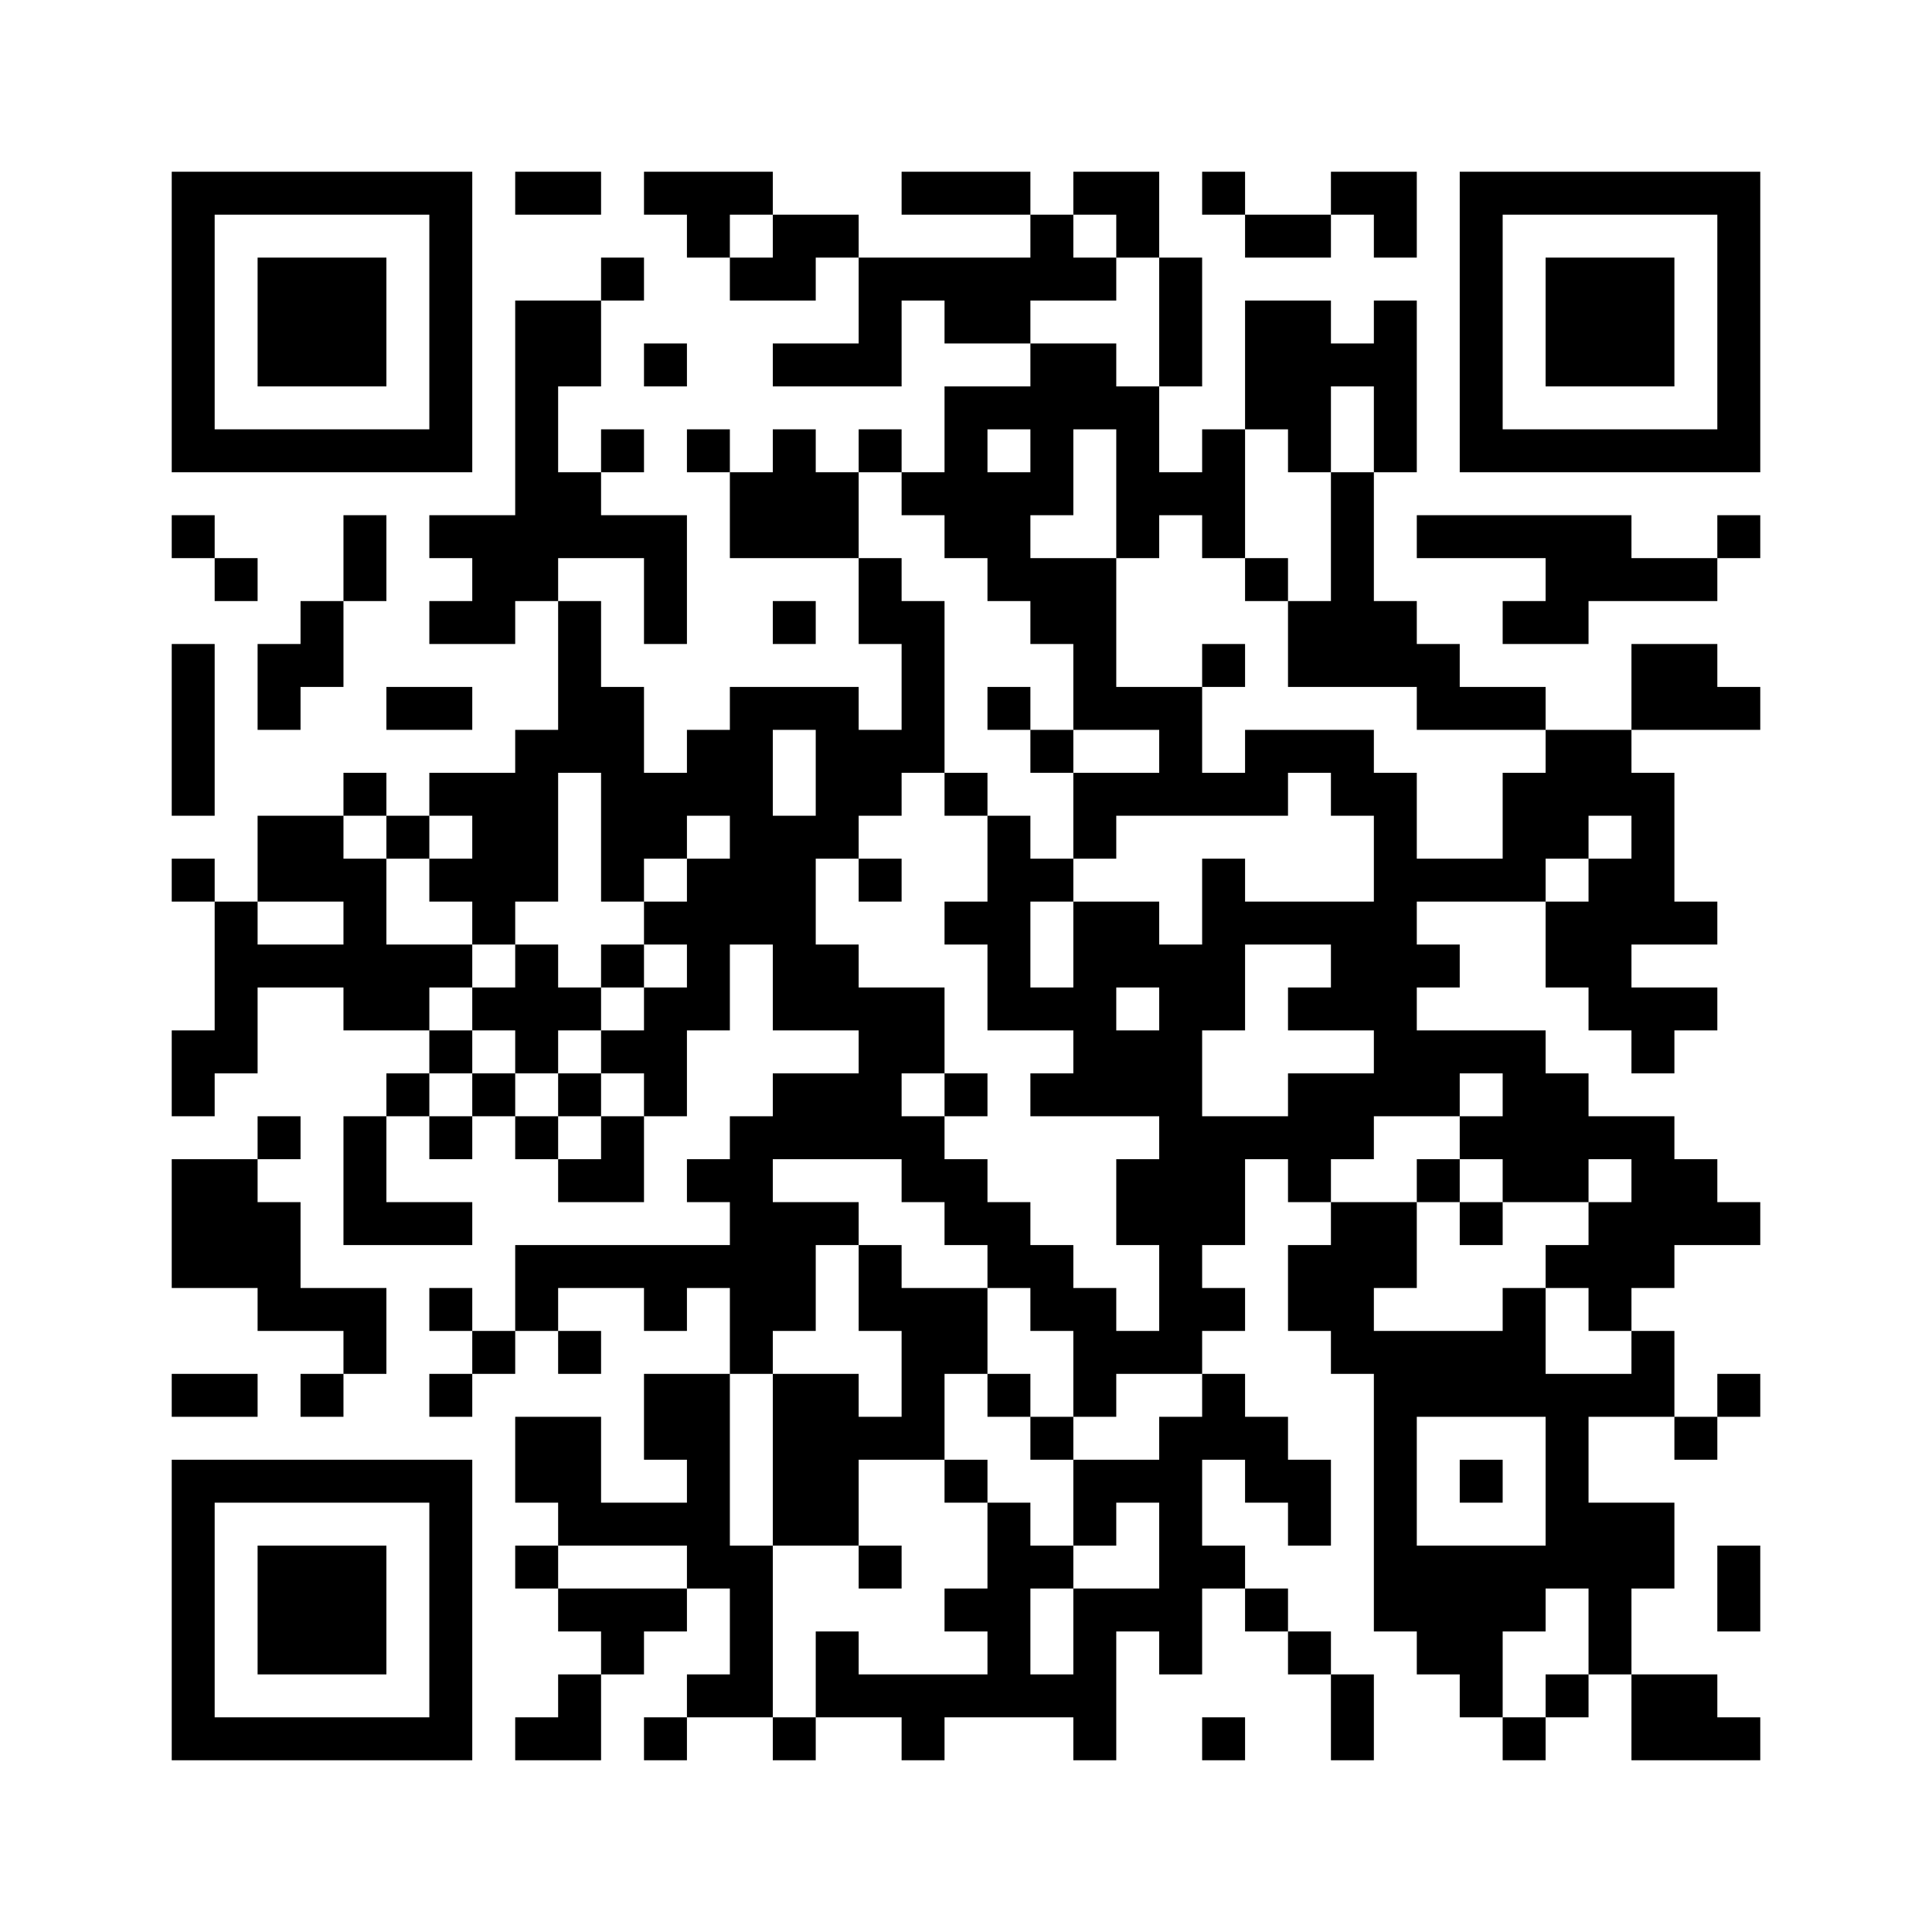
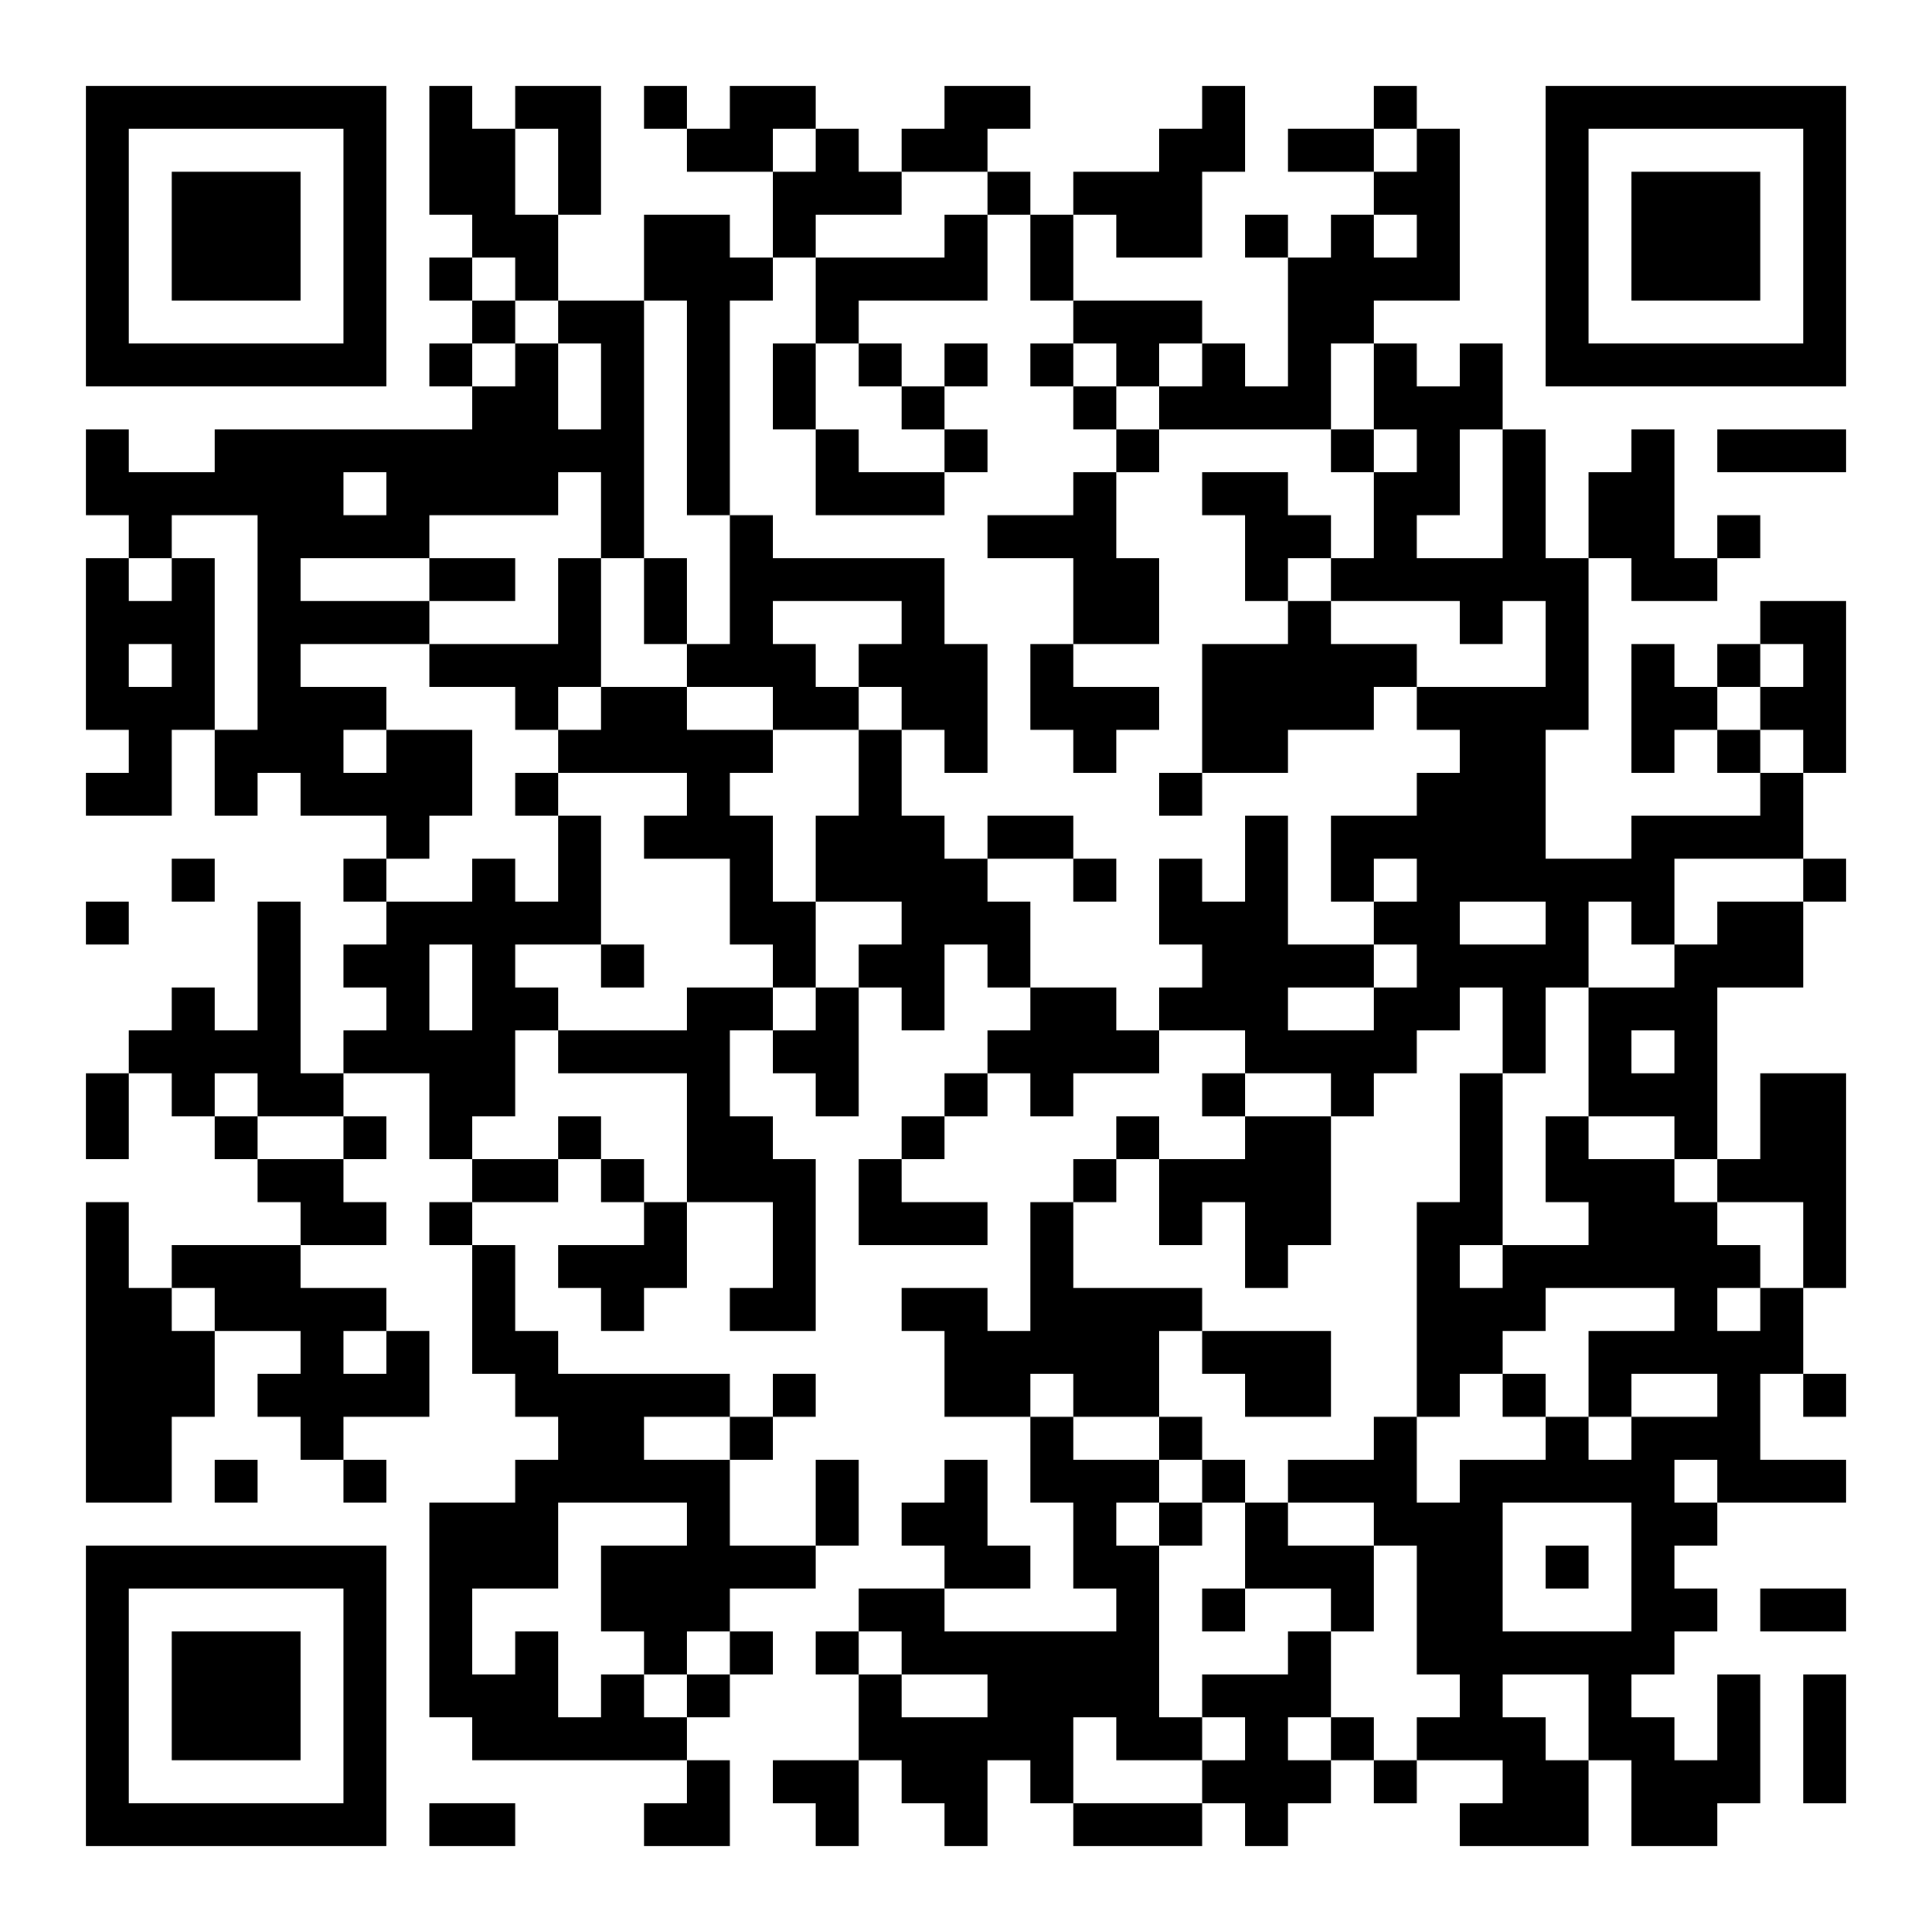
<svg xmlns="http://www.w3.org/2000/svg" width="90mm" height="90mm" version="1.1" viewBox="0 0 90 90">
-   <path d="M8,8H10V10H8zM10,8H12V10H10zM12,8H14V10H12zM14,8H16V10H14zM16,8H18V10H16zM18,8H20V10H18zM20,8H22V10H20zM24,8H26V10H24zM26,8H28V10H26zM30,8H32V10H30zM32,8H34V10H32zM34,8H36V10H34zM42,8H44V10H42zM44,8H46V10H44zM46,8H48V10H46zM50,8H52V10H50zM52,8H54V10H52zM56,8H58V10H56zM62,8H64V10H62zM64,8H66V10H64zM68,8H70V10H68zM70,8H72V10H70zM72,8H74V10H72zM74,8H76V10H74zM76,8H78V10H76zM78,8H80V10H78zM80,8H82V10H80zM8,10H10V12H8zM20,10H22V12H20zM32,10H34V12H32zM36,10H38V12H36zM38,10H40V12H38zM48,10H50V12H48zM52,10H54V12H52zM58,10H60V12H58zM60,10H62V12H60zM64,10H66V12H64zM68,10H70V12H68zM80,10H82V12H80zM8,12H10V14H8zM12,12H14V14H12zM14,12H16V14H14zM16,12H18V14H16zM20,12H22V14H20zM28,12H30V14H28zM34,12H36V14H34zM36,12H38V14H36zM40,12H42V14H40zM42,12H44V14H42zM44,12H46V14H44zM46,12H48V14H46zM48,12H50V14H48zM50,12H52V14H50zM54,12H56V14H54zM68,12H70V14H68zM72,12H74V14H72zM74,12H76V14H74zM76,12H78V14H76zM80,12H82V14H80zM8,14H10V16H8zM12,14H14V16H12zM14,14H16V16H14zM16,14H18V16H16zM20,14H22V16H20zM24,14H26V16H24zM26,14H28V16H26zM40,14H42V16H40zM44,14H46V16H44zM46,14H48V16H46zM54,14H56V16H54zM58,14H60V16H58zM60,14H62V16H60zM64,14H66V16H64zM68,14H70V16H68zM72,14H74V16H72zM74,14H76V16H74zM76,14H78V16H76zM80,14H82V16H80zM8,16H10V18H8zM12,16H14V18H12zM14,16H16V18H14zM16,16H18V18H16zM20,16H22V18H20zM24,16H26V18H24zM26,16H28V18H26zM30,16H32V18H30zM36,16H38V18H36zM38,16H40V18H38zM40,16H42V18H40zM48,16H50V18H48zM50,16H52V18H50zM54,16H56V18H54zM58,16H60V18H58zM60,16H62V18H60zM62,16H64V18H62zM64,16H66V18H64zM68,16H70V18H68zM72,16H74V18H72zM74,16H76V18H74zM76,16H78V18H76zM80,16H82V18H80zM8,18H10V20H8zM20,18H22V20H20zM24,18H26V20H24zM44,18H46V20H44zM46,18H48V20H46zM48,18H50V20H48zM50,18H52V20H50zM52,18H54V20H52zM58,18H60V20H58zM60,18H62V20H60zM64,18H66V20H64zM68,18H70V20H68zM80,18H82V20H80zM8,20H10V22H8zM10,20H12V22H10zM12,20H14V22H12zM14,20H16V22H14zM16,20H18V22H16zM18,20H20V22H18zM20,20H22V22H20zM24,20H26V22H24zM28,20H30V22H28zM32,20H34V22H32zM36,20H38V22H36zM40,20H42V22H40zM44,20H46V22H44zM48,20H50V22H48zM52,20H54V22H52zM56,20H58V22H56zM60,20H62V22H60zM64,20H66V22H64zM68,20H70V22H68zM70,20H72V22H70zM72,20H74V22H72zM74,20H76V22H74zM76,20H78V22H76zM78,20H80V22H78zM80,20H82V22H80zM24,22H26V24H24zM26,22H28V24H26zM34,22H36V24H34zM36,22H38V24H36zM38,22H40V24H38zM42,22H44V24H42zM44,22H46V24H44zM46,22H48V24H46zM48,22H50V24H48zM52,22H54V24H52zM54,22H56V24H54zM56,22H58V24H56zM62,22H64V24H62zM8,24H10V26H8zM16,24H18V26H16zM20,24H22V26H20zM22,24H24V26H22zM24,24H26V26H24zM26,24H28V26H26zM28,24H30V26H28zM30,24H32V26H30zM34,24H36V26H34zM36,24H38V26H36zM38,24H40V26H38zM44,24H46V26H44zM46,24H48V26H46zM52,24H54V26H52zM56,24H58V26H56zM62,24H64V26H62zM66,24H68V26H66zM68,24H70V26H68zM70,24H72V26H70zM72,24H74V26H72zM74,24H76V26H74zM80,24H82V26H80zM10,26H12V28H10zM16,26H18V28H16zM22,26H24V28H22zM24,26H26V28H24zM30,26H32V28H30zM40,26H42V28H40zM46,26H48V28H46zM48,26H50V28H48zM50,26H52V28H50zM58,26H60V28H58zM62,26H64V28H62zM72,26H74V28H72zM74,26H76V28H74zM76,26H78V28H76zM78,26H80V28H78zM14,28H16V30H14zM20,28H22V30H20zM22,28H24V30H22zM26,28H28V30H26zM30,28H32V30H30zM36,28H38V30H36zM40,28H42V30H40zM42,28H44V30H42zM48,28H50V30H48zM50,28H52V30H50zM60,28H62V30H60zM62,28H64V30H62zM64,28H66V30H64zM70,28H72V30H70zM72,28H74V30H72zM8,30H10V32H8zM12,30H14V32H12zM14,30H16V32H14zM26,30H28V32H26zM42,30H44V32H42zM50,30H52V32H50zM56,30H58V32H56zM60,30H62V32H60zM62,30H64V32H62zM64,30H66V32H64zM66,30H68V32H66zM76,30H78V32H76zM78,30H80V32H78zM8,32H10V34H8zM12,32H14V34H12zM18,32H20V34H18zM20,32H22V34H20zM26,32H28V34H26zM28,32H30V34H28zM34,32H36V34H34zM36,32H38V34H36zM38,32H40V34H38zM42,32H44V34H42zM46,32H48V34H46zM50,32H52V34H50zM52,32H54V34H52zM54,32H56V34H54zM66,32H68V34H66zM68,32H70V34H68zM70,32H72V34H70zM76,32H78V34H76zM78,32H80V34H78zM80,32H82V34H80zM8,34H10V36H8zM24,34H26V36H24zM26,34H28V36H26zM28,34H30V36H28zM32,34H34V36H32zM34,34H36V36H34zM38,34H40V36H38zM40,34H42V36H40zM42,34H44V36H42zM48,34H50V36H48zM54,34H56V36H54zM58,34H60V36H58zM60,34H62V36H60zM62,34H64V36H62zM72,34H74V36H72zM74,34H76V36H74zM8,36H10V38H8zM16,36H18V38H16zM20,36H22V38H20zM22,36H24V38H22zM24,36H26V38H24zM28,36H30V38H28zM30,36H32V38H30zM32,36H34V38H32zM34,36H36V38H34zM38,36H40V38H38zM40,36H42V38H40zM44,36H46V38H44zM50,36H52V38H50zM52,36H54V38H52zM54,36H56V38H54zM56,36H58V38H56zM58,36H60V38H58zM62,36H64V38H62zM64,36H66V38H64zM70,36H72V38H70zM72,36H74V38H72zM74,36H76V38H74zM76,36H78V38H76zM12,38H14V40H12zM14,38H16V40H14zM18,38H20V40H18zM22,38H24V40H22zM24,38H26V40H24zM28,38H30V40H28zM30,38H32V40H30zM34,38H36V40H34zM36,38H38V40H36zM38,38H40V40H38zM46,38H48V40H46zM50,38H52V40H50zM64,38H66V40H64zM70,38H72V40H70zM72,38H74V40H72zM76,38H78V40H76zM8,40H10V42H8zM12,40H14V42H12zM14,40H16V42H14zM16,40H18V42H16zM20,40H22V42H20zM22,40H24V42H22zM24,40H26V42H24zM28,40H30V42H28zM32,40H34V42H32zM34,40H36V42H34zM36,40H38V42H36zM40,40H42V42H40zM46,40H48V42H46zM48,40H50V42H48zM56,40H58V42H56zM64,40H66V42H64zM66,40H68V42H66zM68,40H70V42H68zM70,40H72V42H70zM74,40H76V42H74zM76,40H78V42H76zM10,42H12V44H10zM16,42H18V44H16zM22,42H24V44H22zM30,42H32V44H30zM32,42H34V44H32zM34,42H36V44H34zM36,42H38V44H36zM44,42H46V44H44zM46,42H48V44H46zM50,42H52V44H50zM52,42H54V44H52zM56,42H58V44H56zM58,42H60V44H58zM60,42H62V44H60zM62,42H64V44H62zM64,42H66V44H64zM72,42H74V44H72zM74,42H76V44H74zM76,42H78V44H76zM78,42H80V44H78zM10,44H12V46H10zM12,44H14V46H12zM14,44H16V46H14zM16,44H18V46H16zM18,44H20V46H18zM20,44H22V46H20zM24,44H26V46H24zM28,44H30V46H28zM32,44H34V46H32zM36,44H38V46H36zM38,44H40V46H38zM46,44H48V46H46zM50,44H52V46H50zM52,44H54V46H52zM54,44H56V46H54zM56,44H58V46H56zM62,44H64V46H62zM64,44H66V46H64zM66,44H68V46H66zM72,44H74V46H72zM74,44H76V46H74zM10,46H12V48H10zM16,46H18V48H16zM18,46H20V48H18zM22,46H24V48H22zM24,46H26V48H24zM26,46H28V48H26zM30,46H32V48H30zM32,46H34V48H32zM36,46H38V48H36zM38,46H40V48H38zM40,46H42V48H40zM42,46H44V48H42zM46,46H48V48H46zM48,46H50V48H48zM50,46H52V48H50zM54,46H56V48H54zM56,46H58V48H56zM60,46H62V48H60zM62,46H64V48H62zM64,46H66V48H64zM74,46H76V48H74zM76,46H78V48H76zM78,46H80V48H78zM8,48H10V50H8zM10,48H12V50H10zM20,48H22V50H20zM24,48H26V50H24zM28,48H30V50H28zM30,48H32V50H30zM40,48H42V50H40zM42,48H44V50H42zM50,48H52V50H50zM52,48H54V50H52zM54,48H56V50H54zM64,48H66V50H64zM66,48H68V50H66zM68,48H70V50H68zM70,48H72V50H70zM76,48H78V50H76zM8,50H10V52H8zM18,50H20V52H18zM22,50H24V52H22zM26,50H28V52H26zM30,50H32V52H30zM36,50H38V52H36zM38,50H40V52H38zM40,50H42V52H40zM44,50H46V52H44zM48,50H50V52H48zM50,50H52V52H50zM52,50H54V52H52zM54,50H56V52H54zM60,50H62V52H60zM62,50H64V52H62zM64,50H66V52H64zM66,50H68V52H66zM70,50H72V52H70zM72,50H74V52H72zM12,52H14V54H12zM16,52H18V54H16zM20,52H22V54H20zM24,52H26V54H24zM28,52H30V54H28zM34,52H36V54H34zM36,52H38V54H36zM38,52H40V54H38zM40,52H42V54H40zM42,52H44V54H42zM54,52H56V54H54zM56,52H58V54H56zM58,52H60V54H58zM60,52H62V54H60zM62,52H64V54H62zM68,52H70V54H68zM70,52H72V54H70zM72,52H74V54H72zM74,52H76V54H74zM76,52H78V54H76zM8,54H10V56H8zM10,54H12V56H10zM16,54H18V56H16zM26,54H28V56H26zM28,54H30V56H28zM32,54H34V56H32zM34,54H36V56H34zM42,54H44V56H42zM44,54H46V56H44zM52,54H54V56H52zM54,54H56V56H54zM56,54H58V56H56zM60,54H62V56H60zM66,54H68V56H66zM70,54H72V56H70zM72,54H74V56H72zM76,54H78V56H76zM78,54H80V56H78zM8,56H10V58H8zM10,56H12V58H10zM12,56H14V58H12zM16,56H18V58H16zM18,56H20V58H18zM20,56H22V58H20zM34,56H36V58H34zM36,56H38V58H36zM38,56H40V58H38zM44,56H46V58H44zM46,56H48V58H46zM52,56H54V58H52zM54,56H56V58H54zM56,56H58V58H56zM62,56H64V58H62zM64,56H66V58H64zM68,56H70V58H68zM74,56H76V58H74zM76,56H78V58H76zM78,56H80V58H78zM80,56H82V58H80zM8,58H10V60H8zM10,58H12V60H10zM12,58H14V60H12zM24,58H26V60H24zM26,58H28V60H26zM28,58H30V60H28zM30,58H32V60H30zM32,58H34V60H32zM34,58H36V60H34zM36,58H38V60H36zM40,58H42V60H40zM46,58H48V60H46zM48,58H50V60H48zM54,58H56V60H54zM60,58H62V60H60zM62,58H64V60H62zM64,58H66V60H64zM72,58H74V60H72zM74,58H76V60H74zM76,58H78V60H76zM12,60H14V62H12zM14,60H16V62H14zM16,60H18V62H16zM20,60H22V62H20zM24,60H26V62H24zM30,60H32V62H30zM34,60H36V62H34zM36,60H38V62H36zM40,60H42V62H40zM42,60H44V62H42zM44,60H46V62H44zM48,60H50V62H48zM50,60H52V62H50zM54,60H56V62H54zM56,60H58V62H56zM60,60H62V62H60zM62,60H64V62H62zM70,60H72V62H70zM74,60H76V62H74zM16,62H18V64H16zM22,62H24V64H22zM26,62H28V64H26zM34,62H36V64H34zM42,62H44V64H42zM44,62H46V64H44zM50,62H52V64H50zM52,62H54V64H52zM54,62H56V64H54zM62,62H64V64H62zM64,62H66V64H64zM66,62H68V64H66zM68,62H70V64H68zM70,62H72V64H70zM76,62H78V64H76zM8,64H10V66H8zM10,64H12V66H10zM14,64H16V66H14zM20,64H22V66H20zM30,64H32V66H30zM32,64H34V66H32zM36,64H38V66H36zM38,64H40V66H38zM42,64H44V66H42zM46,64H48V66H46zM50,64H52V66H50zM56,64H58V66H56zM64,64H66V66H64zM66,64H68V66H66zM68,64H70V66H68zM70,64H72V66H70zM72,64H74V66H72zM74,64H76V66H74zM76,64H78V66H76zM80,64H82V66H80zM24,66H26V68H24zM26,66H28V68H26zM30,66H32V68H30zM32,66H34V68H32zM36,66H38V68H36zM38,66H40V68H38zM40,66H42V68H40zM42,66H44V68H42zM48,66H50V68H48zM54,66H56V68H54zM56,66H58V68H56zM58,66H60V68H58zM64,66H66V68H64zM72,66H74V68H72zM78,66H80V68H78zM8,68H10V70H8zM10,68H12V70H10zM12,68H14V70H12zM14,68H16V70H14zM16,68H18V70H16zM18,68H20V70H18zM20,68H22V70H20zM24,68H26V70H24zM26,68H28V70H26zM32,68H34V70H32zM36,68H38V70H36zM38,68H40V70H38zM44,68H46V70H44zM50,68H52V70H50zM52,68H54V70H52zM54,68H56V70H54zM58,68H60V70H58zM60,68H62V70H60zM64,68H66V70H64zM68,68H70V70H68zM72,68H74V70H72zM8,70H10V72H8zM20,70H22V72H20zM26,70H28V72H26zM28,70H30V72H28zM30,70H32V72H30zM32,70H34V72H32zM36,70H38V72H36zM38,70H40V72H38zM46,70H48V72H46zM50,70H52V72H50zM54,70H56V72H54zM60,70H62V72H60zM64,70H66V72H64zM72,70H74V72H72zM74,70H76V72H74zM76,70H78V72H76zM8,72H10V74H8zM12,72H14V74H12zM14,72H16V74H14zM16,72H18V74H16zM20,72H22V74H20zM24,72H26V74H24zM32,72H34V74H32zM34,72H36V74H34zM40,72H42V74H40zM46,72H48V74H46zM48,72H50V74H48zM54,72H56V74H54zM56,72H58V74H56zM64,72H66V74H64zM66,72H68V74H66zM68,72H70V74H68zM70,72H72V74H70zM72,72H74V74H72zM74,72H76V74H74zM76,72H78V74H76zM80,72H82V74H80zM8,74H10V76H8zM12,74H14V76H12zM14,74H16V76H14zM16,74H18V76H16zM20,74H22V76H20zM26,74H28V76H26zM28,74H30V76H28zM30,74H32V76H30zM34,74H36V76H34zM44,74H46V76H44zM46,74H48V76H46zM50,74H52V76H50zM52,74H54V76H52zM54,74H56V76H54zM58,74H60V76H58zM64,74H66V76H64zM66,74H68V76H66zM68,74H70V76H68zM70,74H72V76H70zM74,74H76V76H74zM80,74H82V76H80zM8,76H10V78H8zM12,76H14V78H12zM14,76H16V78H14zM16,76H18V78H16zM20,76H22V78H20zM28,76H30V78H28zM34,76H36V78H34zM38,76H40V78H38zM46,76H48V78H46zM50,76H52V78H50zM54,76H56V78H54zM60,76H62V78H60zM66,76H68V78H66zM68,76H70V78H68zM74,76H76V78H74zM8,78H10V80H8zM20,78H22V80H20zM26,78H28V80H26zM32,78H34V80H32zM34,78H36V80H34zM38,78H40V80H38zM40,78H42V80H40zM42,78H44V80H42zM44,78H46V80H44zM46,78H48V80H46zM48,78H50V80H48zM50,78H52V80H50zM62,78H64V80H62zM68,78H70V80H68zM72,78H74V80H72zM76,78H78V80H76zM78,78H80V80H78zM8,80H10V82H8zM10,80H12V82H10zM12,80H14V82H12zM14,80H16V82H14zM16,80H18V82H16zM18,80H20V82H18zM20,80H22V82H20zM24,80H26V82H24zM26,80H28V82H26zM30,80H32V82H30zM36,80H38V82H36zM42,80H44V82H42zM50,80H52V82H50zM56,80H58V82H56zM62,80H64V82H62zM70,80H72V82H70zM76,80H78V82H76zM78,80H80V82H78zM80,80H82V82H80z" id="qr-path" fill="#000000" fill-opacity="1" fill-rule="nonzero" stroke="none" />
+   <path d="M4,4H6V6H4zM6,4H8V6H6zM8,4H10V6H8zM10,4H12V6H10zM12,4H14V6H12zM14,4H16V6H14zM16,4H18V6H16zM20,4H22V6H20zM24,4H26V6H24zM26,4H28V6H26zM30,4H32V6H30zM34,4H36V6H34zM36,4H38V6H36zM44,4H46V6H44zM46,4H48V6H46zM56,4H58V6H56zM64,4H66V6H64zM72,4H74V6H72zM74,4H76V6H74zM76,4H78V6H76zM78,4H80V6H78zM80,4H82V6H80zM82,4H84V6H82zM84,4H86V6H84zM4,6H6V8H4zM16,6H18V8H16zM20,6H22V8H20zM22,6H24V8H22zM26,6H28V8H26zM32,6H34V8H32zM34,6H36V8H34zM38,6H40V8H38zM42,6H44V8H42zM44,6H46V8H44zM54,6H56V8H54zM56,6H58V8H56zM60,6H62V8H60zM62,6H64V8H62zM66,6H68V8H66zM72,6H74V8H72zM84,6H86V8H84zM4,8H6V10H4zM8,8H10V10H8zM10,8H12V10H10zM12,8H14V10H12zM16,8H18V10H16zM20,8H22V10H20zM22,8H24V10H22zM26,8H28V10H26zM36,8H38V10H36zM38,8H40V10H38zM40,8H42V10H40zM46,8H48V10H46zM50,8H52V10H50zM52,8H54V10H52zM54,8H56V10H54zM64,8H66V10H64zM66,8H68V10H66zM72,8H74V10H72zM76,8H78V10H76zM78,8H80V10H78zM80,8H82V10H80zM84,8H86V10H84zM4,10H6V12H4zM8,10H10V12H8zM10,10H12V12H10zM12,10H14V12H12zM16,10H18V12H16zM22,10H24V12H22zM24,10H26V12H24zM30,10H32V12H30zM32,10H34V12H32zM36,10H38V12H36zM44,10H46V12H44zM48,10H50V12H48zM52,10H54V12H52zM54,10H56V12H54zM58,10H60V12H58zM62,10H64V12H62zM66,10H68V12H66zM72,10H74V12H72zM76,10H78V12H76zM78,10H80V12H78zM80,10H82V12H80zM84,10H86V12H84zM4,12H6V14H4zM8,12H10V14H8zM10,12H12V14H10zM12,12H14V14H12zM16,12H18V14H16zM20,12H22V14H20zM24,12H26V14H24zM30,12H32V14H30zM32,12H34V14H32zM34,12H36V14H34zM38,12H40V14H38zM40,12H42V14H40zM42,12H44V14H42zM44,12H46V14H44zM48,12H50V14H48zM60,12H62V14H60zM62,12H64V14H62zM64,12H66V14H64zM66,12H68V14H66zM72,12H74V14H72zM76,12H78V14H76zM78,12H80V14H78zM80,12H82V14H80zM84,12H86V14H84zM4,14H6V16H4zM16,14H18V16H16zM22,14H24V16H22zM26,14H28V16H26zM28,14H30V16H28zM32,14H34V16H32zM38,14H40V16H38zM50,14H52V16H50zM52,14H54V16H52zM54,14H56V16H54zM60,14H62V16H60zM62,14H64V16H62zM72,14H74V16H72zM84,14H86V16H84zM4,16H6V18H4zM6,16H8V18H6zM8,16H10V18H8zM10,16H12V18H10zM12,16H14V18H12zM14,16H16V18H14zM16,16H18V18H16zM20,16H22V18H20zM24,16H26V18H24zM28,16H30V18H28zM32,16H34V18H32zM36,16H38V18H36zM40,16H42V18H40zM44,16H46V18H44zM48,16H50V18H48zM52,16H54V18H52zM56,16H58V18H56zM60,16H62V18H60zM64,16H66V18H64zM68,16H70V18H68zM72,16H74V18H72zM74,16H76V18H74zM76,16H78V18H76zM78,16H80V18H78zM80,16H82V18H80zM82,16H84V18H82zM84,16H86V18H84zM22,18H24V20H22zM24,18H26V20H24zM28,18H30V20H28zM32,18H34V20H32zM36,18H38V20H36zM42,18H44V20H42zM50,18H52V20H50zM54,18H56V20H54zM56,18H58V20H56zM58,18H60V20H58zM60,18H62V20H60zM64,18H66V20H64zM66,18H68V20H66zM68,18H70V20H68zM4,20H6V22H4zM10,20H12V22H10zM12,20H14V22H12zM14,20H16V22H14zM16,20H18V22H16zM18,20H20V22H18zM20,20H22V22H20zM22,20H24V22H22zM24,20H26V22H24zM26,20H28V22H26zM28,20H30V22H28zM32,20H34V22H32zM38,20H40V22H38zM44,20H46V22H44zM52,20H54V22H52zM62,20H64V22H62zM66,20H68V22H66zM70,20H72V22H70zM76,20H78V22H76zM80,20H82V22H80zM82,20H84V22H82zM84,20H86V22H84zM4,22H6V24H4zM6,22H8V24H6zM8,22H10V24H8zM10,22H12V24H10zM12,22H14V24H12zM14,22H16V24H14zM18,22H20V24H18zM20,22H22V24H20zM22,22H24V24H22zM24,22H26V24H24zM28,22H30V24H28zM32,22H34V24H32zM38,22H40V24H38zM40,22H42V24H40zM42,22H44V24H42zM50,22H52V24H50zM56,22H58V24H56zM58,22H60V24H58zM64,22H66V24H64zM66,22H68V24H66zM70,22H72V24H70zM74,22H76V24H74zM76,22H78V24H76zM6,24H8V26H6zM12,24H14V26H12zM14,24H16V26H14zM16,24H18V26H16zM18,24H20V26H18zM28,24H30V26H28zM34,24H36V26H34zM46,24H48V26H46zM48,24H50V26H48zM50,24H52V26H50zM58,24H60V26H58zM60,24H62V26H60zM64,24H66V26H64zM70,24H72V26H70zM74,24H76V26H74zM76,24H78V26H76zM80,24H82V26H80zM4,26H6V28H4zM8,26H10V28H8zM12,26H14V28H12zM20,26H22V28H20zM22,26H24V28H22zM26,26H28V28H26zM30,26H32V28H30zM34,26H36V28H34zM36,26H38V28H36zM38,26H40V28H38zM40,26H42V28H40zM42,26H44V28H42zM50,26H52V28H50zM52,26H54V28H52zM58,26H60V28H58zM62,26H64V28H62zM64,26H66V28H64zM66,26H68V28H66zM68,26H70V28H68zM70,26H72V28H70zM72,26H74V28H72zM76,26H78V28H76zM78,26H80V28H78zM4,28H6V30H4zM6,28H8V30H6zM8,28H10V30H8zM12,28H14V30H12zM14,28H16V30H14zM16,28H18V30H16zM18,28H20V30H18zM26,28H28V30H26zM30,28H32V30H30zM34,28H36V30H34zM42,28H44V30H42zM50,28H52V30H50zM52,28H54V30H52zM60,28H62V30H60zM68,28H70V30H68zM72,28H74V30H72zM82,28H84V30H82zM84,28H86V30H84zM4,30H6V32H4zM8,30H10V32H8zM12,30H14V32H12zM20,30H22V32H20zM22,30H24V32H22zM24,30H26V32H24zM26,30H28V32H26zM32,30H34V32H32zM34,30H36V32H34zM36,30H38V32H36zM40,30H42V32H40zM42,30H44V32H42zM44,30H46V32H44zM48,30H50V32H48zM56,30H58V32H56zM58,30H60V32H58zM60,30H62V32H60zM62,30H64V32H62zM64,30H66V32H64zM72,30H74V32H72zM76,30H78V32H76zM80,30H82V32H80zM84,30H86V32H84zM4,32H6V34H4zM6,32H8V34H6zM8,32H10V34H8zM12,32H14V34H12zM14,32H16V34H14zM16,32H18V34H16zM24,32H26V34H24zM28,32H30V34H28zM30,32H32V34H30zM36,32H38V34H36zM38,32H40V34H38zM42,32H44V34H42zM44,32H46V34H44zM48,32H50V34H48zM50,32H52V34H50zM52,32H54V34H52zM56,32H58V34H56zM58,32H60V34H58zM60,32H62V34H60zM62,32H64V34H62zM66,32H68V34H66zM68,32H70V34H68zM70,32H72V34H70zM72,32H74V34H72zM76,32H78V34H76zM78,32H80V34H78zM82,32H84V34H82zM84,32H86V34H84zM6,34H8V36H6zM10,34H12V36H10zM12,34H14V36H12zM14,34H16V36H14zM18,34H20V36H18zM20,34H22V36H20zM26,34H28V36H26zM28,34H30V36H28zM30,34H32V36H30zM32,34H34V36H32zM34,34H36V36H34zM40,34H42V36H40zM44,34H46V36H44zM50,34H52V36H50zM56,34H58V36H56zM58,34H60V36H58zM68,34H70V36H68zM70,34H72V36H70zM76,34H78V36H76zM80,34H82V36H80zM84,34H86V36H84zM4,36H6V38H4zM6,36H8V38H6zM10,36H12V38H10zM14,36H16V38H14zM16,36H18V38H16zM18,36H20V38H18zM20,36H22V38H20zM24,36H26V38H24zM32,36H34V38H32zM40,36H42V38H40zM54,36H56V38H54zM66,36H68V38H66zM68,36H70V38H68zM70,36H72V38H70zM82,36H84V38H82zM18,38H20V40H18zM26,38H28V40H26zM30,38H32V40H30zM32,38H34V40H32zM34,38H36V40H34zM38,38H40V40H38zM40,38H42V40H40zM42,38H44V40H42zM46,38H48V40H46zM48,38H50V40H48zM58,38H60V40H58zM62,38H64V40H62zM64,38H66V40H64zM66,38H68V40H66zM68,38H70V40H68zM70,38H72V40H70zM76,38H78V40H76zM78,38H80V40H78zM80,38H82V40H80zM82,38H84V40H82zM8,40H10V42H8zM16,40H18V42H16zM22,40H24V42H22zM26,40H28V42H26zM34,40H36V42H34zM38,40H40V42H38zM40,40H42V42H40zM42,40H44V42H42zM44,40H46V42H44zM50,40H52V42H50zM54,40H56V42H54zM58,40H60V42H58zM62,40H64V42H62zM66,40H68V42H66zM68,40H70V42H68zM70,40H72V42H70zM72,40H74V42H72zM74,40H76V42H74zM76,40H78V42H76zM84,40H86V42H84zM4,42H6V44H4zM12,42H14V44H12zM18,42H20V44H18zM20,42H22V44H20zM22,42H24V44H22zM24,42H26V44H24zM26,42H28V44H26zM34,42H36V44H34zM36,42H38V44H36zM42,42H44V44H42zM44,42H46V44H44zM46,42H48V44H46zM54,42H56V44H54zM56,42H58V44H56zM58,42H60V44H58zM64,42H66V44H64zM66,42H68V44H66zM72,42H74V44H72zM76,42H78V44H76zM80,42H82V44H80zM82,42H84V44H82zM12,44H14V46H12zM16,44H18V46H16zM18,44H20V46H18zM22,44H24V46H22zM28,44H30V46H28zM36,44H38V46H36zM40,44H42V46H40zM42,44H44V46H42zM46,44H48V46H46zM56,44H58V46H56zM58,44H60V46H58zM60,44H62V46H60zM62,44H64V46H62zM66,44H68V46H66zM68,44H70V46H68zM70,44H72V46H70zM72,44H74V46H72zM78,44H80V46H78zM80,44H82V46H80zM82,44H84V46H82zM8,46H10V48H8zM12,46H14V48H12zM18,46H20V48H18zM22,46H24V48H22zM24,46H26V48H24zM32,46H34V48H32zM34,46H36V48H34zM38,46H40V48H38zM42,46H44V48H42zM48,46H50V48H48zM50,46H52V48H50zM54,46H56V48H54zM56,46H58V48H56zM58,46H60V48H58zM64,46H66V48H64zM66,46H68V48H66zM70,46H72V48H70zM74,46H76V48H74zM76,46H78V48H76zM78,46H80V48H78zM6,48H8V50H6zM8,48H10V50H8zM10,48H12V50H10zM12,48H14V50H12zM16,48H18V50H16zM18,48H20V50H18zM20,48H22V50H20zM22,48H24V50H22zM26,48H28V50H26zM28,48H30V50H28zM30,48H32V50H30zM32,48H34V50H32zM36,48H38V50H36zM38,48H40V50H38zM46,48H48V50H46zM48,48H50V50H48zM50,48H52V50H50zM52,48H54V50H52zM58,48H60V50H58zM60,48H62V50H60zM62,48H64V50H62zM64,48H66V50H64zM70,48H72V50H70zM74,48H76V50H74zM78,48H80V50H78zM4,50H6V52H4zM8,50H10V52H8zM12,50H14V52H12zM14,50H16V52H14zM20,50H22V52H20zM22,50H24V52H22zM32,50H34V52H32zM38,50H40V52H38zM44,50H46V52H44zM48,50H50V52H48zM56,50H58V52H56zM62,50H64V52H62zM68,50H70V52H68zM74,50H76V52H74zM76,50H78V52H76zM78,50H80V52H78zM82,50H84V52H82zM84,50H86V52H84zM4,52H6V54H4zM10,52H12V54H10zM16,52H18V54H16zM20,52H22V54H20zM26,52H28V54H26zM32,52H34V54H32zM34,52H36V54H34zM42,52H44V54H42zM52,52H54V54H52zM58,52H60V54H58zM60,52H62V54H60zM68,52H70V54H68zM72,52H74V54H72zM78,52H80V54H78zM82,52H84V54H82zM84,52H86V54H84zM12,54H14V56H12zM14,54H16V56H14zM22,54H24V56H22zM24,54H26V56H24zM28,54H30V56H28zM32,54H34V56H32zM34,54H36V56H34zM36,54H38V56H36zM40,54H42V56H40zM50,54H52V56H50zM54,54H56V56H54zM56,54H58V56H56zM58,54H60V56H58zM60,54H62V56H60zM68,54H70V56H68zM72,54H74V56H72zM74,54H76V56H74zM76,54H78V56H76zM80,54H82V56H80zM82,54H84V56H82zM84,54H86V56H84zM4,56H6V58H4zM14,56H16V58H14zM16,56H18V58H16zM20,56H22V58H20zM30,56H32V58H30zM36,56H38V58H36zM40,56H42V58H40zM42,56H44V58H42zM44,56H46V58H44zM48,56H50V58H48zM54,56H56V58H54zM58,56H60V58H58zM60,56H62V58H60zM66,56H68V58H66zM68,56H70V58H68zM74,56H76V58H74zM76,56H78V58H76zM78,56H80V58H78zM84,56H86V58H84zM4,58H6V60H4zM8,58H10V60H8zM10,58H12V60H10zM12,58H14V60H12zM22,58H24V60H22zM26,58H28V60H26zM28,58H30V60H28zM30,58H32V60H30zM36,58H38V60H36zM48,58H50V60H48zM58,58H60V60H58zM66,58H68V60H66zM70,58H72V60H70zM72,58H74V60H72zM74,58H76V60H74zM76,58H78V60H76zM78,58H80V60H78zM80,58H82V60H80zM84,58H86V60H84zM4,60H6V62H4zM6,60H8V62H6zM10,60H12V62H10zM12,60H14V62H12zM14,60H16V62H14zM16,60H18V62H16zM22,60H24V62H22zM28,60H30V62H28zM34,60H36V62H34zM36,60H38V62H36zM42,60H44V62H42zM44,60H46V62H44zM48,60H50V62H48zM50,60H52V62H50zM52,60H54V62H52zM54,60H56V62H54zM66,60H68V62H66zM68,60H70V62H68zM70,60H72V62H70zM78,60H80V62H78zM82,60H84V62H82zM4,62H6V64H4zM6,62H8V64H6zM8,62H10V64H8zM14,62H16V64H14zM18,62H20V64H18zM22,62H24V64H22zM24,62H26V64H24zM44,62H46V64H44zM46,62H48V64H46zM48,62H50V64H48zM50,62H52V64H50zM52,62H54V64H52zM56,62H58V64H56zM58,62H60V64H58zM60,62H62V64H60zM66,62H68V64H66zM68,62H70V64H68zM74,62H76V64H74zM76,62H78V64H76zM78,62H80V64H78zM80,62H82V64H80zM82,62H84V64H82zM4,64H6V66H4zM6,64H8V66H6zM8,64H10V66H8zM12,64H14V66H12zM14,64H16V66H14zM16,64H18V66H16zM18,64H20V66H18zM24,64H26V66H24zM26,64H28V66H26zM28,64H30V66H28zM30,64H32V66H30zM32,64H34V66H32zM36,64H38V66H36zM44,64H46V66H44zM46,64H48V66H46zM50,64H52V66H50zM52,64H54V66H52zM58,64H60V66H58zM60,64H62V66H60zM66,64H68V66H66zM70,64H72V66H70zM74,64H76V66H74zM80,64H82V66H80zM84,64H86V66H84zM4,66H6V68H4zM6,66H8V68H6zM14,66H16V68H14zM26,66H28V68H26zM28,66H30V68H28zM34,66H36V68H34zM48,66H50V68H48zM54,66H56V68H54zM64,66H66V68H64zM72,66H74V68H72zM76,66H78V68H76zM78,66H80V68H78zM80,66H82V68H80zM4,68H6V70H4zM6,68H8V70H6zM10,68H12V70H10zM16,68H18V70H16zM24,68H26V70H24zM26,68H28V70H26zM28,68H30V70H28zM30,68H32V70H30zM32,68H34V70H32zM38,68H40V70H38zM44,68H46V70H44zM48,68H50V70H48zM50,68H52V70H50zM52,68H54V70H52zM56,68H58V70H56zM60,68H62V70H60zM62,68H64V70H62zM64,68H66V70H64zM68,68H70V70H68zM70,68H72V70H70zM72,68H74V70H72zM74,68H76V70H74zM76,68H78V70H76zM80,68H82V70H80zM82,68H84V70H82zM84,68H86V70H84zM20,70H22V72H20zM22,70H24V72H22zM24,70H26V72H24zM32,70H34V72H32zM38,70H40V72H38zM42,70H44V72H42zM44,70H46V72H44zM50,70H52V72H50zM54,70H56V72H54zM58,70H60V72H58zM64,70H66V72H64zM66,70H68V72H66zM68,70H70V72H68zM76,70H78V72H76zM78,70H80V72H78zM4,72H6V74H4zM6,72H8V74H6zM8,72H10V74H8zM10,72H12V74H10zM12,72H14V74H12zM14,72H16V74H14zM16,72H18V74H16zM20,72H22V74H20zM22,72H24V74H22zM24,72H26V74H24zM28,72H30V74H28zM30,72H32V74H30zM32,72H34V74H32zM34,72H36V74H34zM36,72H38V74H36zM44,72H46V74H44zM46,72H48V74H46zM50,72H52V74H50zM52,72H54V74H52zM58,72H60V74H58zM60,72H62V74H60zM62,72H64V74H62zM66,72H68V74H66zM68,72H70V74H68zM72,72H74V74H72zM76,72H78V74H76zM4,74H6V76H4zM16,74H18V76H16zM20,74H22V76H20zM28,74H30V76H28zM30,74H32V76H30zM32,74H34V76H32zM40,74H42V76H40zM42,74H44V76H42zM52,74H54V76H52zM56,74H58V76H56zM62,74H64V76H62zM66,74H68V76H66zM68,74H70V76H68zM76,74H78V76H76zM78,74H80V76H78zM82,74H84V76H82zM84,74H86V76H84zM4,76H6V78H4zM8,76H10V78H8zM10,76H12V78H10zM12,76H14V78H12zM16,76H18V78H16zM20,76H22V78H20zM24,76H26V78H24zM30,76H32V78H30zM34,76H36V78H34zM38,76H40V78H38zM42,76H44V78H42zM44,76H46V78H44zM46,76H48V78H46zM48,76H50V78H48zM50,76H52V78H50zM52,76H54V78H52zM60,76H62V78H60zM66,76H68V78H66zM68,76H70V78H68zM70,76H72V78H70zM72,76H74V78H72zM74,76H76V78H74zM76,76H78V78H76zM4,78H6V80H4zM8,78H10V80H8zM10,78H12V80H10zM12,78H14V80H12zM16,78H18V80H16zM20,78H22V80H20zM22,78H24V80H22zM24,78H26V80H24zM28,78H30V80H28zM32,78H34V80H32zM40,78H42V80H40zM46,78H48V80H46zM48,78H50V80H48zM50,78H52V80H50zM52,78H54V80H52zM56,78H58V80H56zM58,78H60V80H58zM60,78H62V80H60zM68,78H70V80H68zM74,78H76V80H74zM80,78H82V80H80zM84,78H86V80H84zM4,80H6V82H4zM8,80H10V82H8zM10,80H12V82H10zM12,80H14V82H12zM16,80H18V82H16zM22,80H24V82H22zM24,80H26V82H24zM26,80H28V82H26zM28,80H30V82H28zM30,80H32V82H30zM40,80H42V82H40zM42,80H44V82H42zM44,80H46V82H44zM46,80H48V82H46zM48,80H50V82H48zM52,80H54V82H52zM54,80H56V82H54zM58,80H60V82H58zM62,80H64V82H62zM66,80H68V82H66zM68,80H70V82H68zM70,80H72V82H70zM74,80H76V82H74zM76,80H78V82H76zM80,80H82V82H80zM84,80H86V82H84zM4,82H6V84H4zM16,82H18V84H16zM32,82H34V84H32zM36,82H38V84H36zM38,82H40V84H38zM42,82H44V84H42zM44,82H46V84H44zM48,82H50V84H48zM56,82H58V84H56zM58,82H60V84H58zM60,82H62V84H60zM64,82H66V84H64zM70,82H72V84H70zM72,82H74V84H72zM76,82H78V84H76zM78,82H80V84H78zM80,82H82V84H80zM84,82H86V84H84zM4,84H6V86H4zM6,84H8V86H6zM8,84H10V86H8zM10,84H12V86H10zM12,84H14V86H12zM14,84H16V86H14zM16,84H18V86H16zM20,84H22V86H20zM22,84H24V86H22zM30,84H32V86H30zM32,84H34V86H32zM38,84H40V86H38zM44,84H46V86H44zM50,84H52V86H50zM52,84H54V86H52zM54,84H56V86H54zM58,84H60V86H58zM68,84H70V86H68zM70,84H72V86H70zM72,84H74V86H72zM76,84H78V86H76zM78,84H80V86H78z" id="qr-path" fill="#000000" fill-opacity="1" fill-rule="nonzero" stroke="none" />
</svg>
